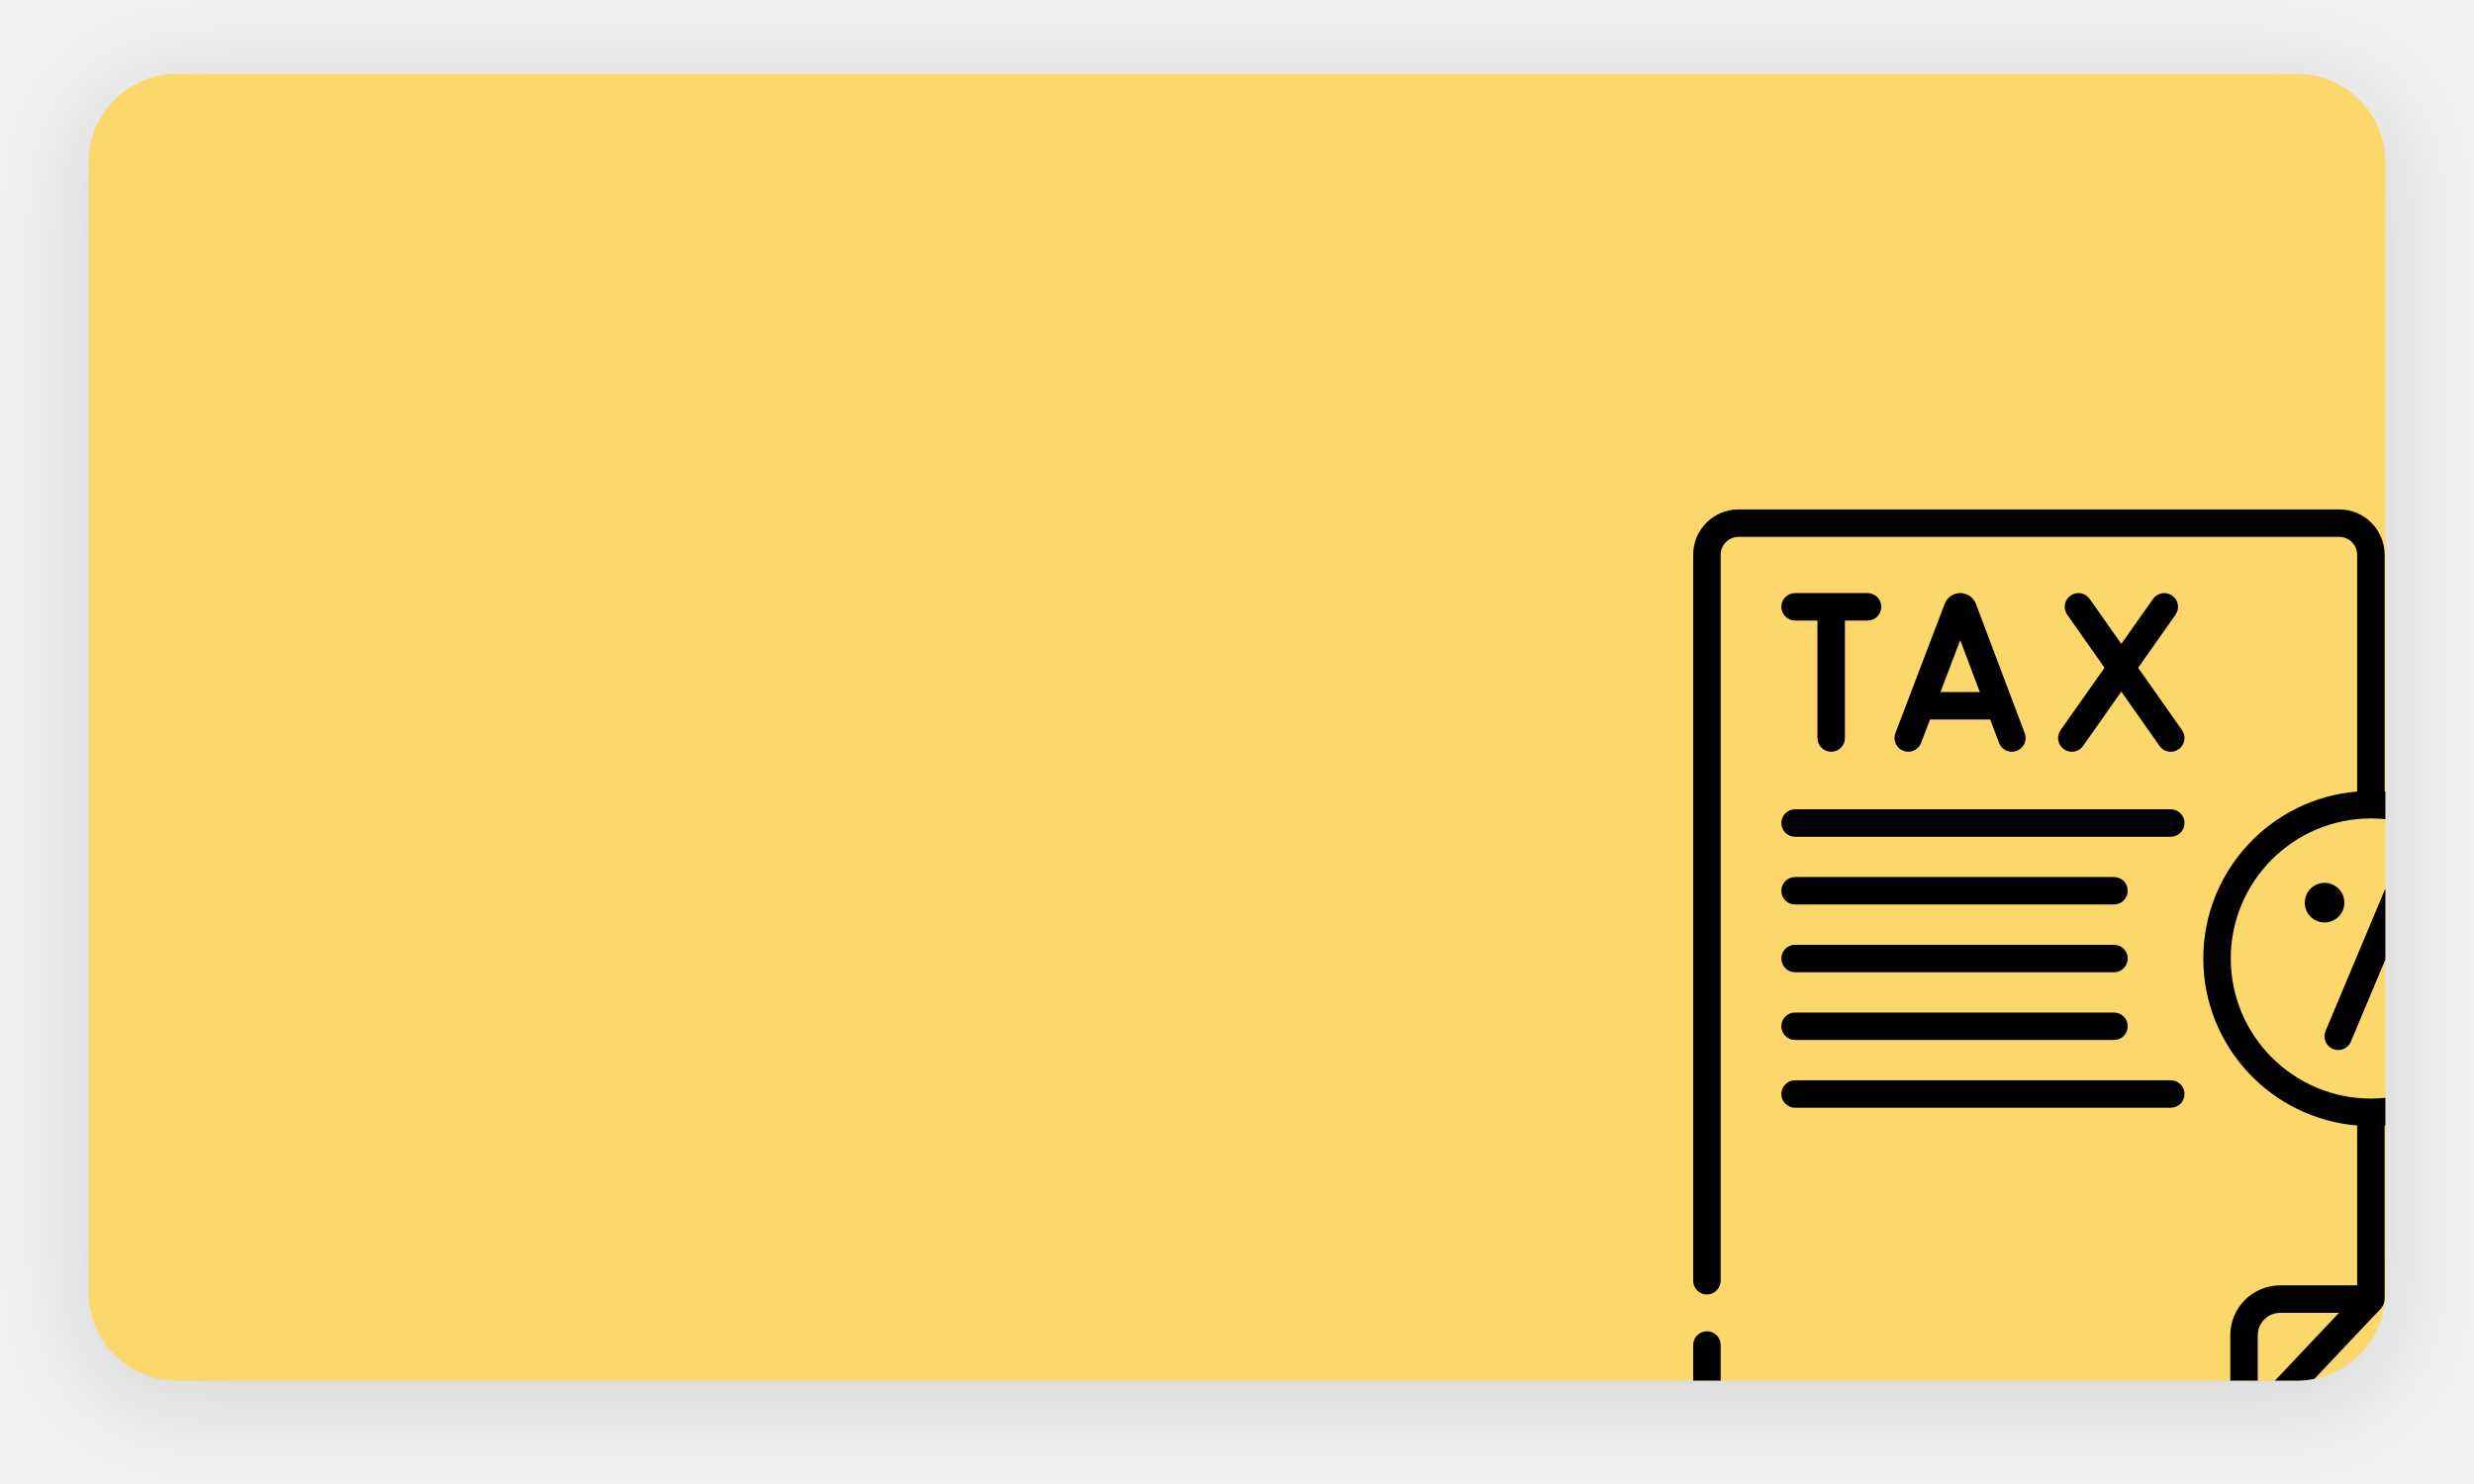
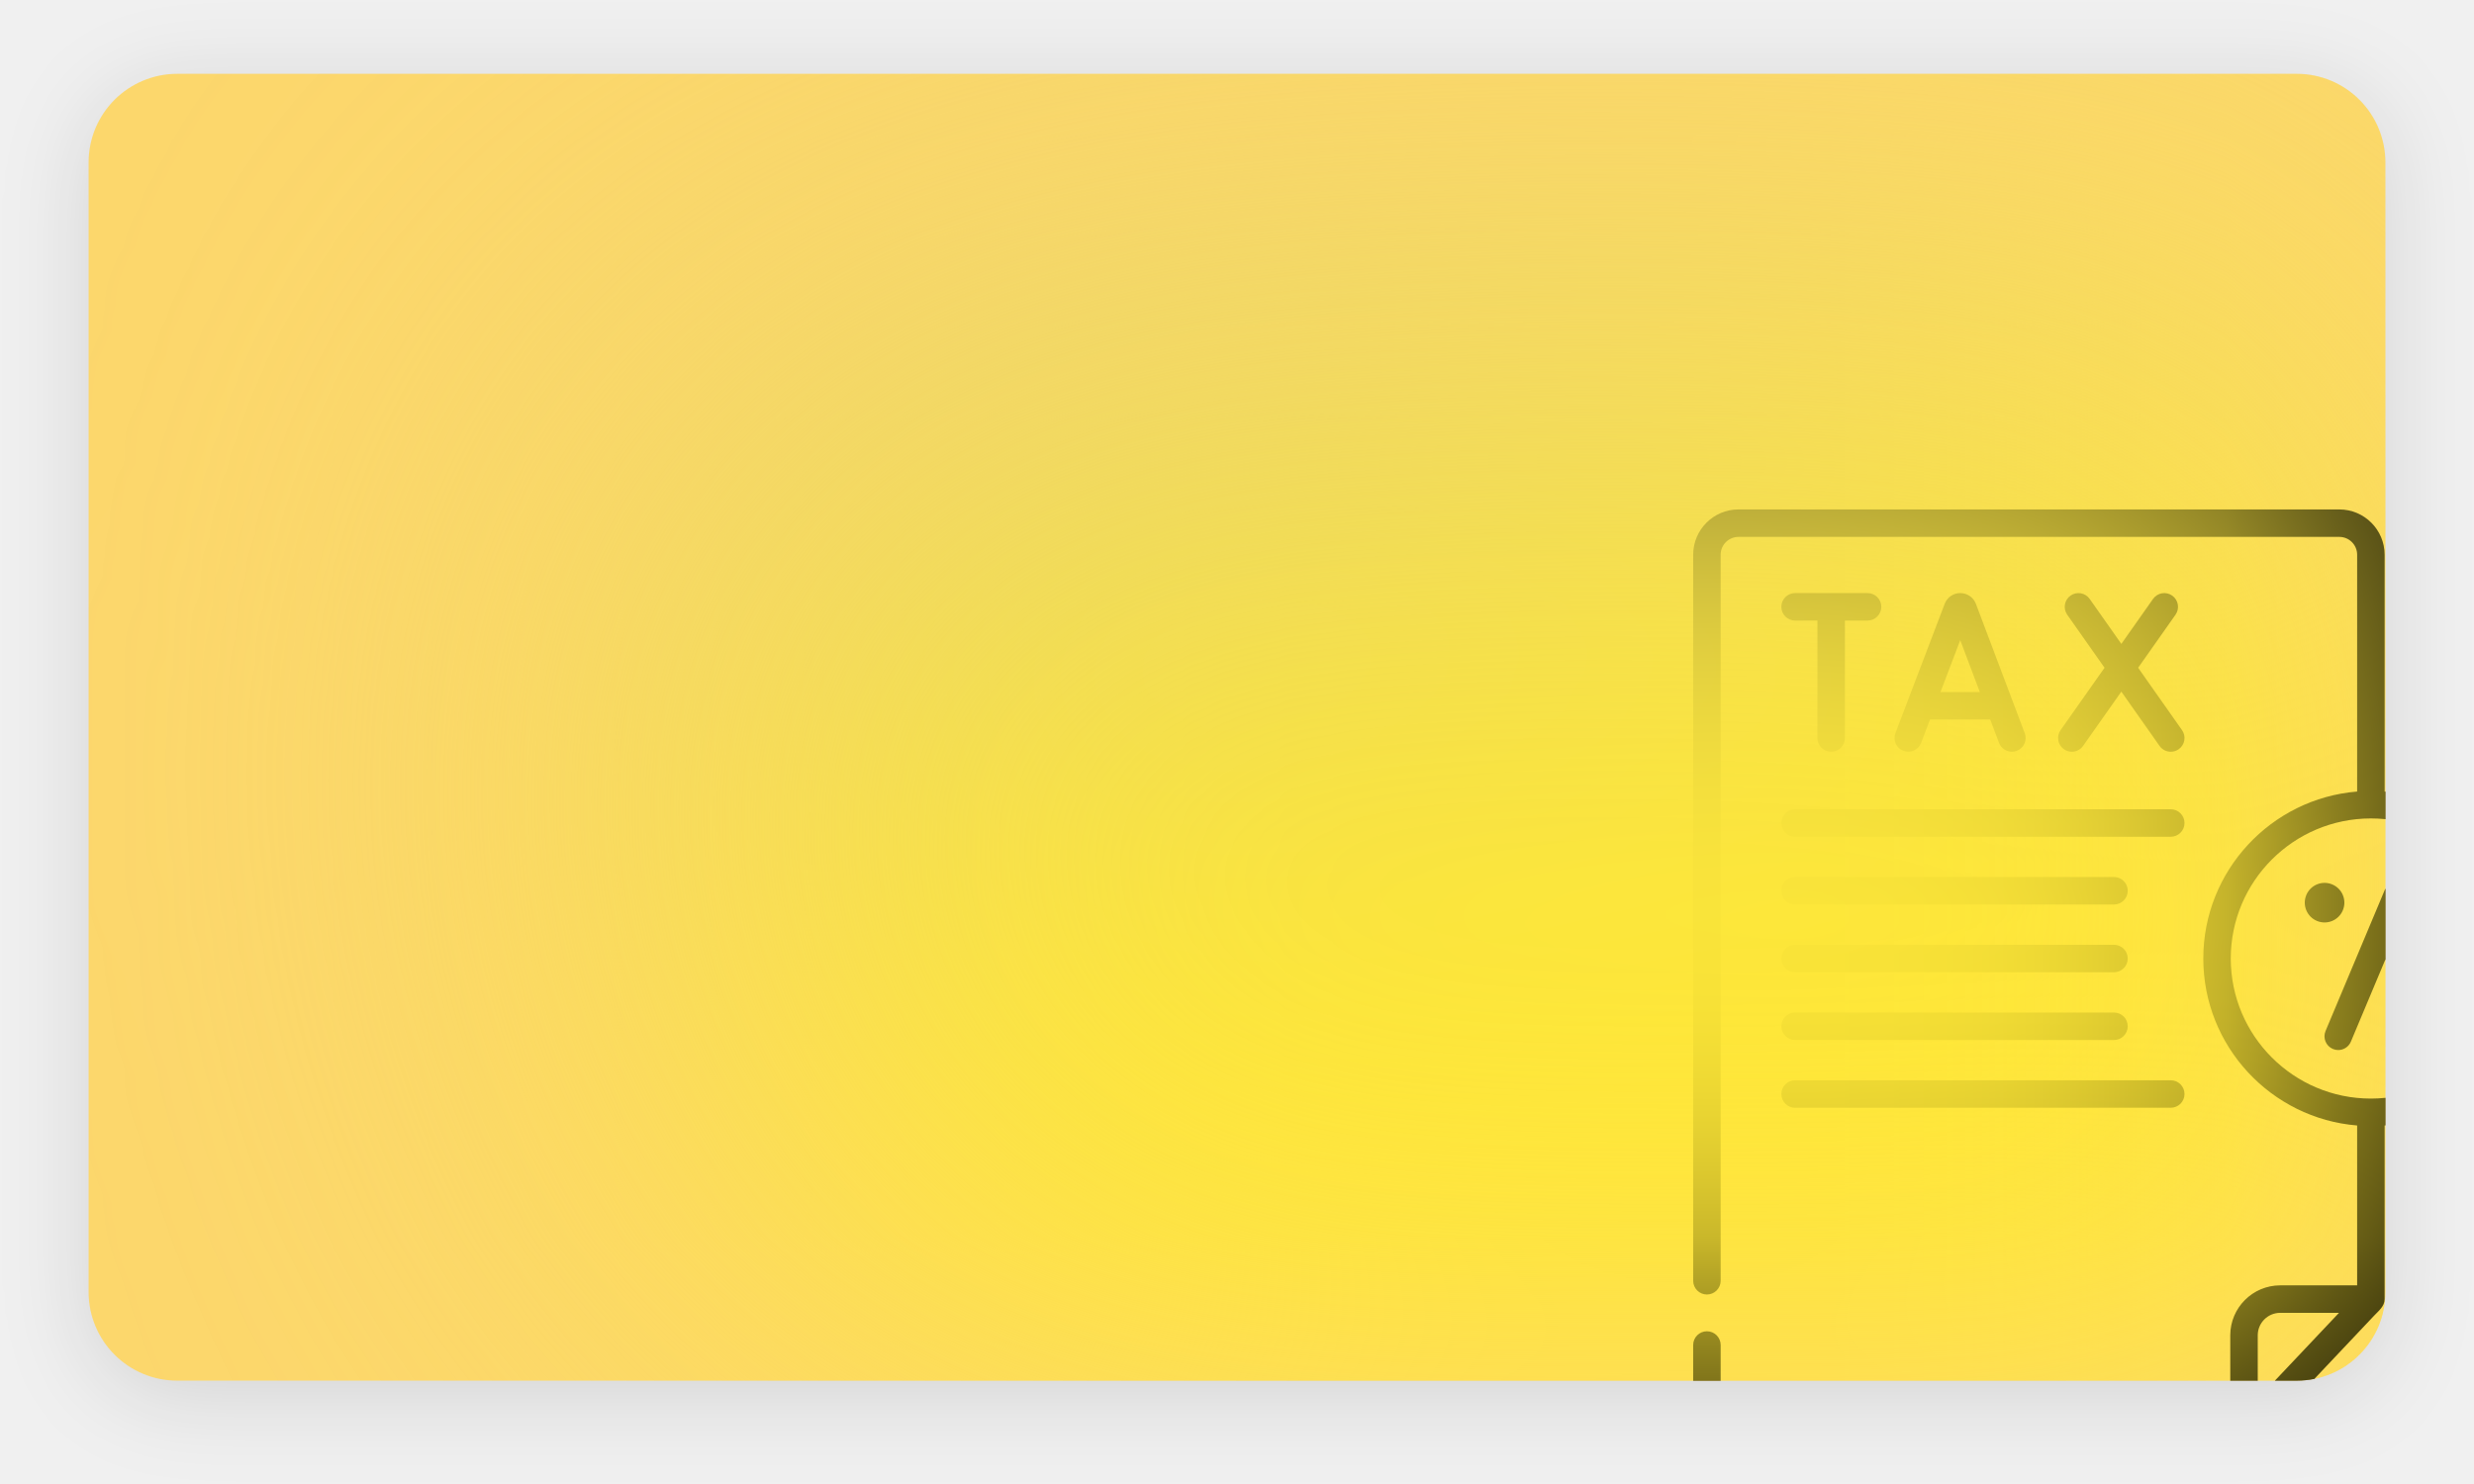
<svg xmlns="http://www.w3.org/2000/svg" v-if="type == 2" width="335" height="201" viewBox="0 0 335 201" fill="none">
  <g filter="url(#filter0_d_295:1345)">
    <g clip-path="url(#clip0_295:1345)">
      <rect x="12" y="10" width="311" height="177" rx="12" fill="#FCD76C" />
      <path d="M243.07 113.333H293.94C294.967 113.333 295.8 112.501 295.8 111.473C295.8 110.446 294.967 109.613 293.94 109.613H243.07C242.043 109.613 241.21 110.446 241.21 111.473C241.21 112.501 242.043 113.333 243.07 113.333Z" fill="black" />
      <path d="M243.07 122.509H286.252C287.279 122.509 288.112 121.677 288.112 120.649C288.112 119.622 287.279 118.789 286.252 118.789H243.07C242.043 118.789 241.21 119.622 241.21 120.649C241.21 121.677 242.043 122.509 243.07 122.509Z" fill="black" />
      <path d="M243.07 131.686H286.252C287.279 131.686 288.112 130.853 288.112 129.826C288.112 128.799 287.279 127.966 286.252 127.966H243.07C242.043 127.966 241.21 128.799 241.21 129.826C241.21 130.853 242.043 131.686 243.07 131.686Z" fill="black" />
      <path d="M243.07 140.862H286.252C287.279 140.862 288.112 140.029 288.112 139.002C288.112 137.974 287.279 137.142 286.252 137.142H243.07C242.043 137.142 241.21 137.974 241.21 139.002C241.21 140.029 242.043 140.862 243.07 140.862Z" fill="black" />
      <path d="M243.07 150.038H293.94C294.967 150.038 295.8 149.205 295.8 148.178C295.8 147.151 294.967 146.318 293.94 146.318H243.07C242.043 146.318 241.21 147.151 241.21 148.178C241.21 149.205 242.043 150.038 243.07 150.038Z" fill="black" />
      <path d="M260.133 100.622L261.338 97.457H269.491L270.684 100.616C270.965 101.361 271.673 101.82 272.424 101.82C272.642 101.82 272.864 101.781 273.081 101.7C274.041 101.337 274.527 100.264 274.164 99.303L267.552 81.783C267.546 81.766 267.539 81.75 267.532 81.733C267.182 80.881 266.361 80.331 265.44 80.331C265.439 80.331 265.438 80.331 265.438 80.331C264.515 80.331 263.694 80.883 263.345 81.737C263.339 81.751 263.334 81.765 263.329 81.779L256.656 99.298C256.291 100.258 256.773 101.332 257.733 101.698C258.691 102.064 259.767 101.582 260.133 100.622ZM265.433 86.705L268.087 93.737H262.755L265.433 86.705Z" fill="black" />
      <path d="M279.471 101.481C279.797 101.71 280.171 101.821 280.541 101.821C281.126 101.821 281.701 101.546 282.064 101.031L287.245 93.676L292.419 101.031C292.781 101.545 293.357 101.821 293.942 101.821C294.312 101.821 294.685 101.711 295.011 101.481C295.851 100.891 296.053 99.73 295.462 98.89L289.521 90.446L294.581 83.262C295.173 82.422 294.972 81.262 294.132 80.671C293.292 80.079 292.132 80.281 291.54 81.12L287.247 87.213L282.961 81.121C282.371 80.281 281.211 80.079 280.37 80.67C279.53 81.261 279.328 82.421 279.919 83.261L284.972 90.444L279.022 98.889C278.431 99.729 278.632 100.889 279.471 101.481Z" fill="black" />
      <path d="M247.957 101.82C248.984 101.82 249.817 100.987 249.817 99.96V84.051H252.883C253.91 84.051 254.743 83.218 254.743 82.191C254.743 81.163 253.91 80.331 252.883 80.331H243.07C242.043 80.331 241.21 81.163 241.21 82.191C241.21 83.218 242.043 84.051 243.07 84.051H246.096V99.96C246.096 100.987 246.929 101.82 247.957 101.82Z" fill="black" />
      <path d="M342.068 121.289C341.681 120.338 340.597 119.878 339.644 120.266C338.693 120.653 338.234 121.738 338.621 122.689C339.542 124.956 340.009 127.356 340.009 129.826C340.009 140.287 331.498 148.798 321.037 148.798C310.575 148.798 302.064 140.287 302.064 129.826C302.064 119.364 310.575 110.853 321.037 110.853C325.968 110.853 330.641 112.736 334.193 116.156C334.933 116.869 336.111 116.846 336.823 116.106C337.536 115.366 337.513 114.188 336.773 113.476C332.974 109.819 328.102 107.636 322.897 107.214V75.132C322.896 71.751 320.145 69 316.763 69H235.404C232.022 69 229.271 71.751 229.271 75.132V173.472C229.271 174.5 230.104 175.332 231.131 175.332C232.159 175.332 232.991 174.5 232.991 173.472V75.132C232.991 73.802 234.074 72.72 235.404 72.72H316.764C318.094 72.72 319.176 73.802 319.176 75.132V107.21C307.531 108.159 298.344 117.939 298.344 129.826C298.344 141.712 307.531 151.492 319.176 152.441V174.095H308.759C305.03 174.095 301.997 177.129 301.997 180.857V192.28H235.404C234.074 192.28 232.991 191.198 232.991 189.867V182.173C232.991 181.146 232.159 180.313 231.131 180.313C230.104 180.313 229.271 181.146 229.271 182.173V189.867C229.271 193.249 232.022 196 235.404 196H303.857C304.506 196 304.982 195.657 305.411 195.203C305.748 194.846 319.553 180.234 321.483 178.191C322.098 177.539 322.896 176.932 322.896 175.955C322.896 175.915 322.896 152.441 322.896 152.441C334.542 151.492 343.728 141.712 343.728 129.826C343.729 126.874 343.17 124.002 342.068 121.289ZM308.759 177.816H316.72L305.717 189.462V180.858C305.717 179.18 307.082 177.816 308.759 177.816Z" fill="black" />
      <path d="M315.895 142.078C316.13 142.176 316.374 142.223 316.614 142.223C317.34 142.223 318.031 141.794 318.33 141.082L327.173 120.01C327.571 119.062 327.125 117.972 326.178 117.575C325.231 117.178 324.14 117.623 323.743 118.57L314.899 139.642C314.502 140.59 314.947 141.68 315.895 142.078Z" fill="black" />
      <path d="M317.242 123.287C317.808 121.92 317.159 120.352 315.792 119.785C314.424 119.218 312.856 119.867 312.29 121.234C311.723 122.602 312.372 124.17 313.739 124.737C315.107 125.304 316.675 124.655 317.242 123.287Z" fill="black" />
      <g filter="url(#filter1_f_295:1345)">
- 
- </g>
+         <path d="M353.5 112C353.5 175.789 296.882 237 233.093 237C169.304 237 85.593 163.289 85.593 99.5C85.593 35.711 169.304 41 233.093 41C296.882 41 353.5 48.211 353.5 112Z" fill="url(#paint0_linear_295:1345)" />
+       </g>
    </g>
  </g>
  <defs>
    <filter id="filter0_d_295:1345" x="0" y="0" width="335" height="201" filterUnits="userSpaceOnUse" color-interpolation-filters="sRGB">
      <feFlood flood-opacity="0" result="BackgroundImageFix" />
      <feColorMatrix in="SourceAlpha" type="matrix" values="0 0 0 0 0 0 0 0 0 0 0 0 0 0 0 0 0 0 127 0" result="hardAlpha" />
      <feOffset dy="2" />
      <feGaussianBlur stdDeviation="6" />
      <feColorMatrix type="matrix" values="0 0 0 0 0 0 0 0 0 0 0 0 0 0 0 0 0 0 0.12 0" />
      <feBlend mode="normal" in2="BackgroundImageFix" result="effect1_dropShadow_295:1345" />
      <feBlend mode="normal" in="SourceGraphic" in2="effect1_dropShadow_295:1345" result="shape" />
    </filter>
    <filter id="filter1_f_295:1345" x="-16.407" y="-61.107" width="471.907" height="400.107" filterUnits="userSpaceOnUse" color-interpolation-filters="sRGB">
      <feFlood flood-opacity="0" result="BackgroundImageFix" />
      <feBlend mode="normal" in="SourceGraphic" in2="BackgroundImageFix" result="shape" />
      <feGaussianBlur stdDeviation="51" result="effect1_foregroundBlur_295:1345" />
    </filter>
    <linearGradient id="paint0_linear_295:1345" x1="58.642" y1="-20.614" x2="95.642" y2="138.386" gradientUnits="userSpaceOnUse">
      <stop stop-color="#B7B7B7" />
      <stop offset="1" stop-color="#FFE835" />
    </linearGradient>
    <clipPath id="clip0_295:1345">
      <rect x="12" y="10" width="311" height="177" rx="12" fill="white" />
    </clipPath>
  </defs>
</svg>
